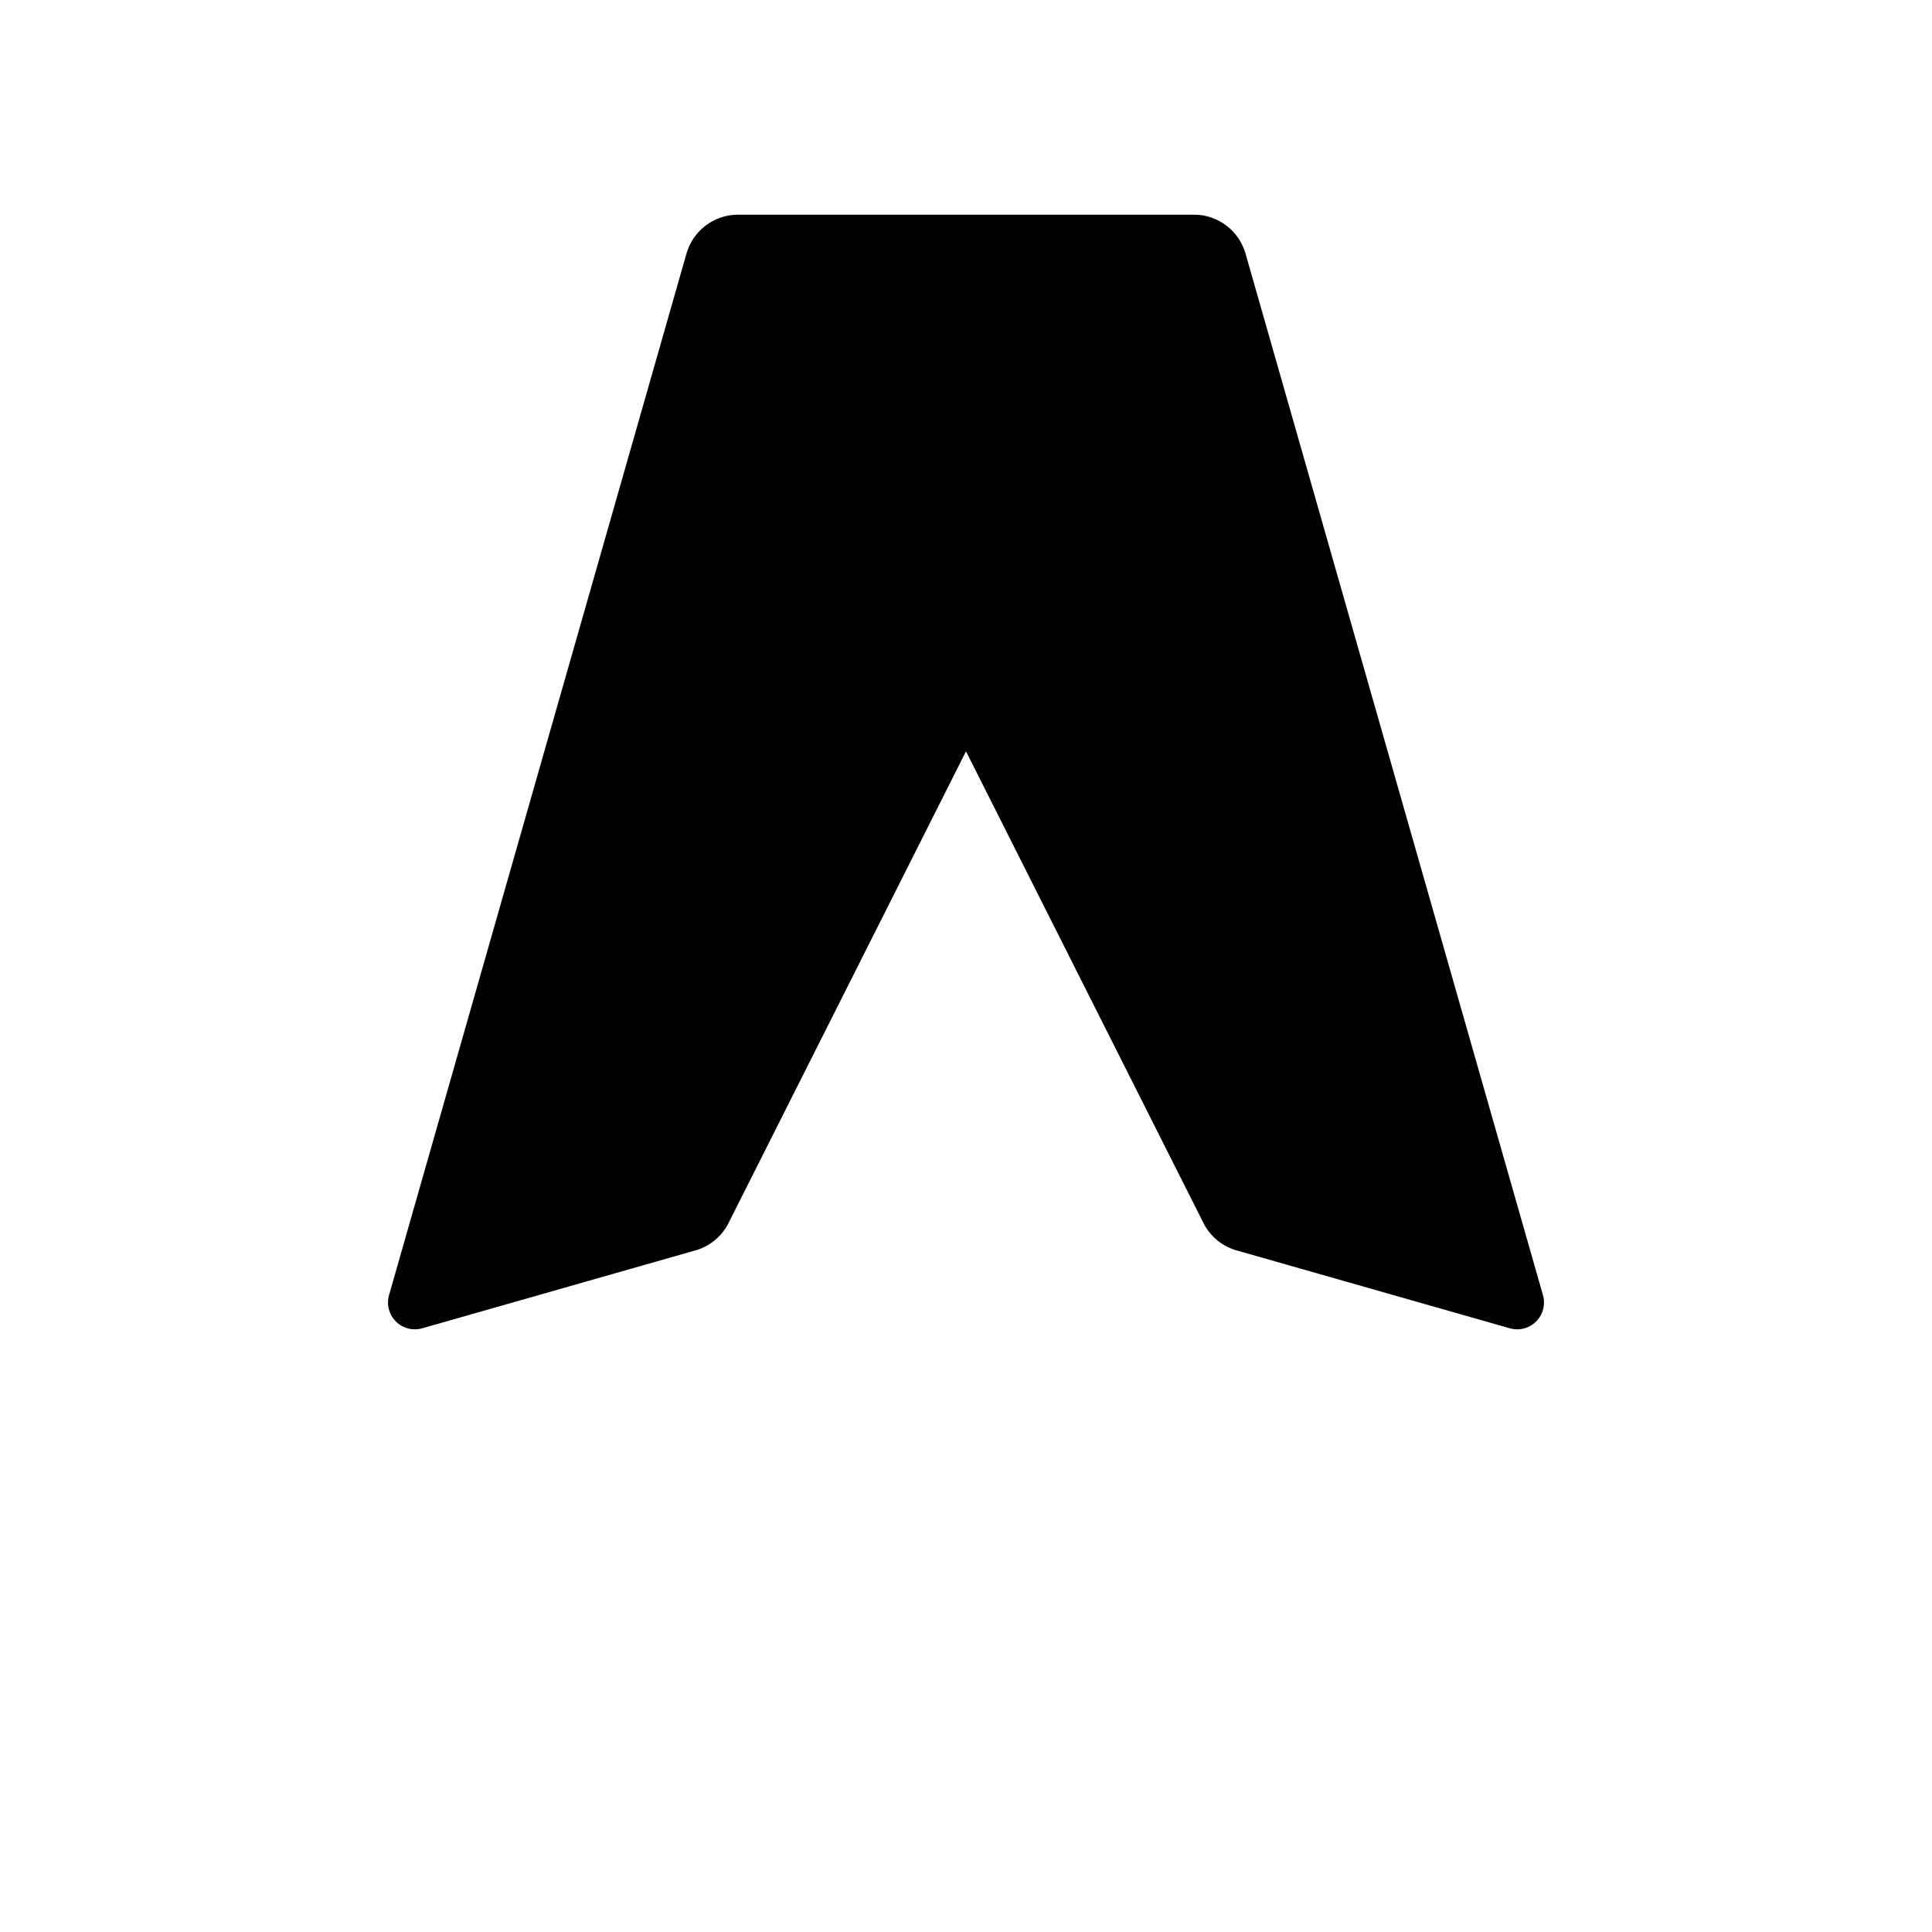
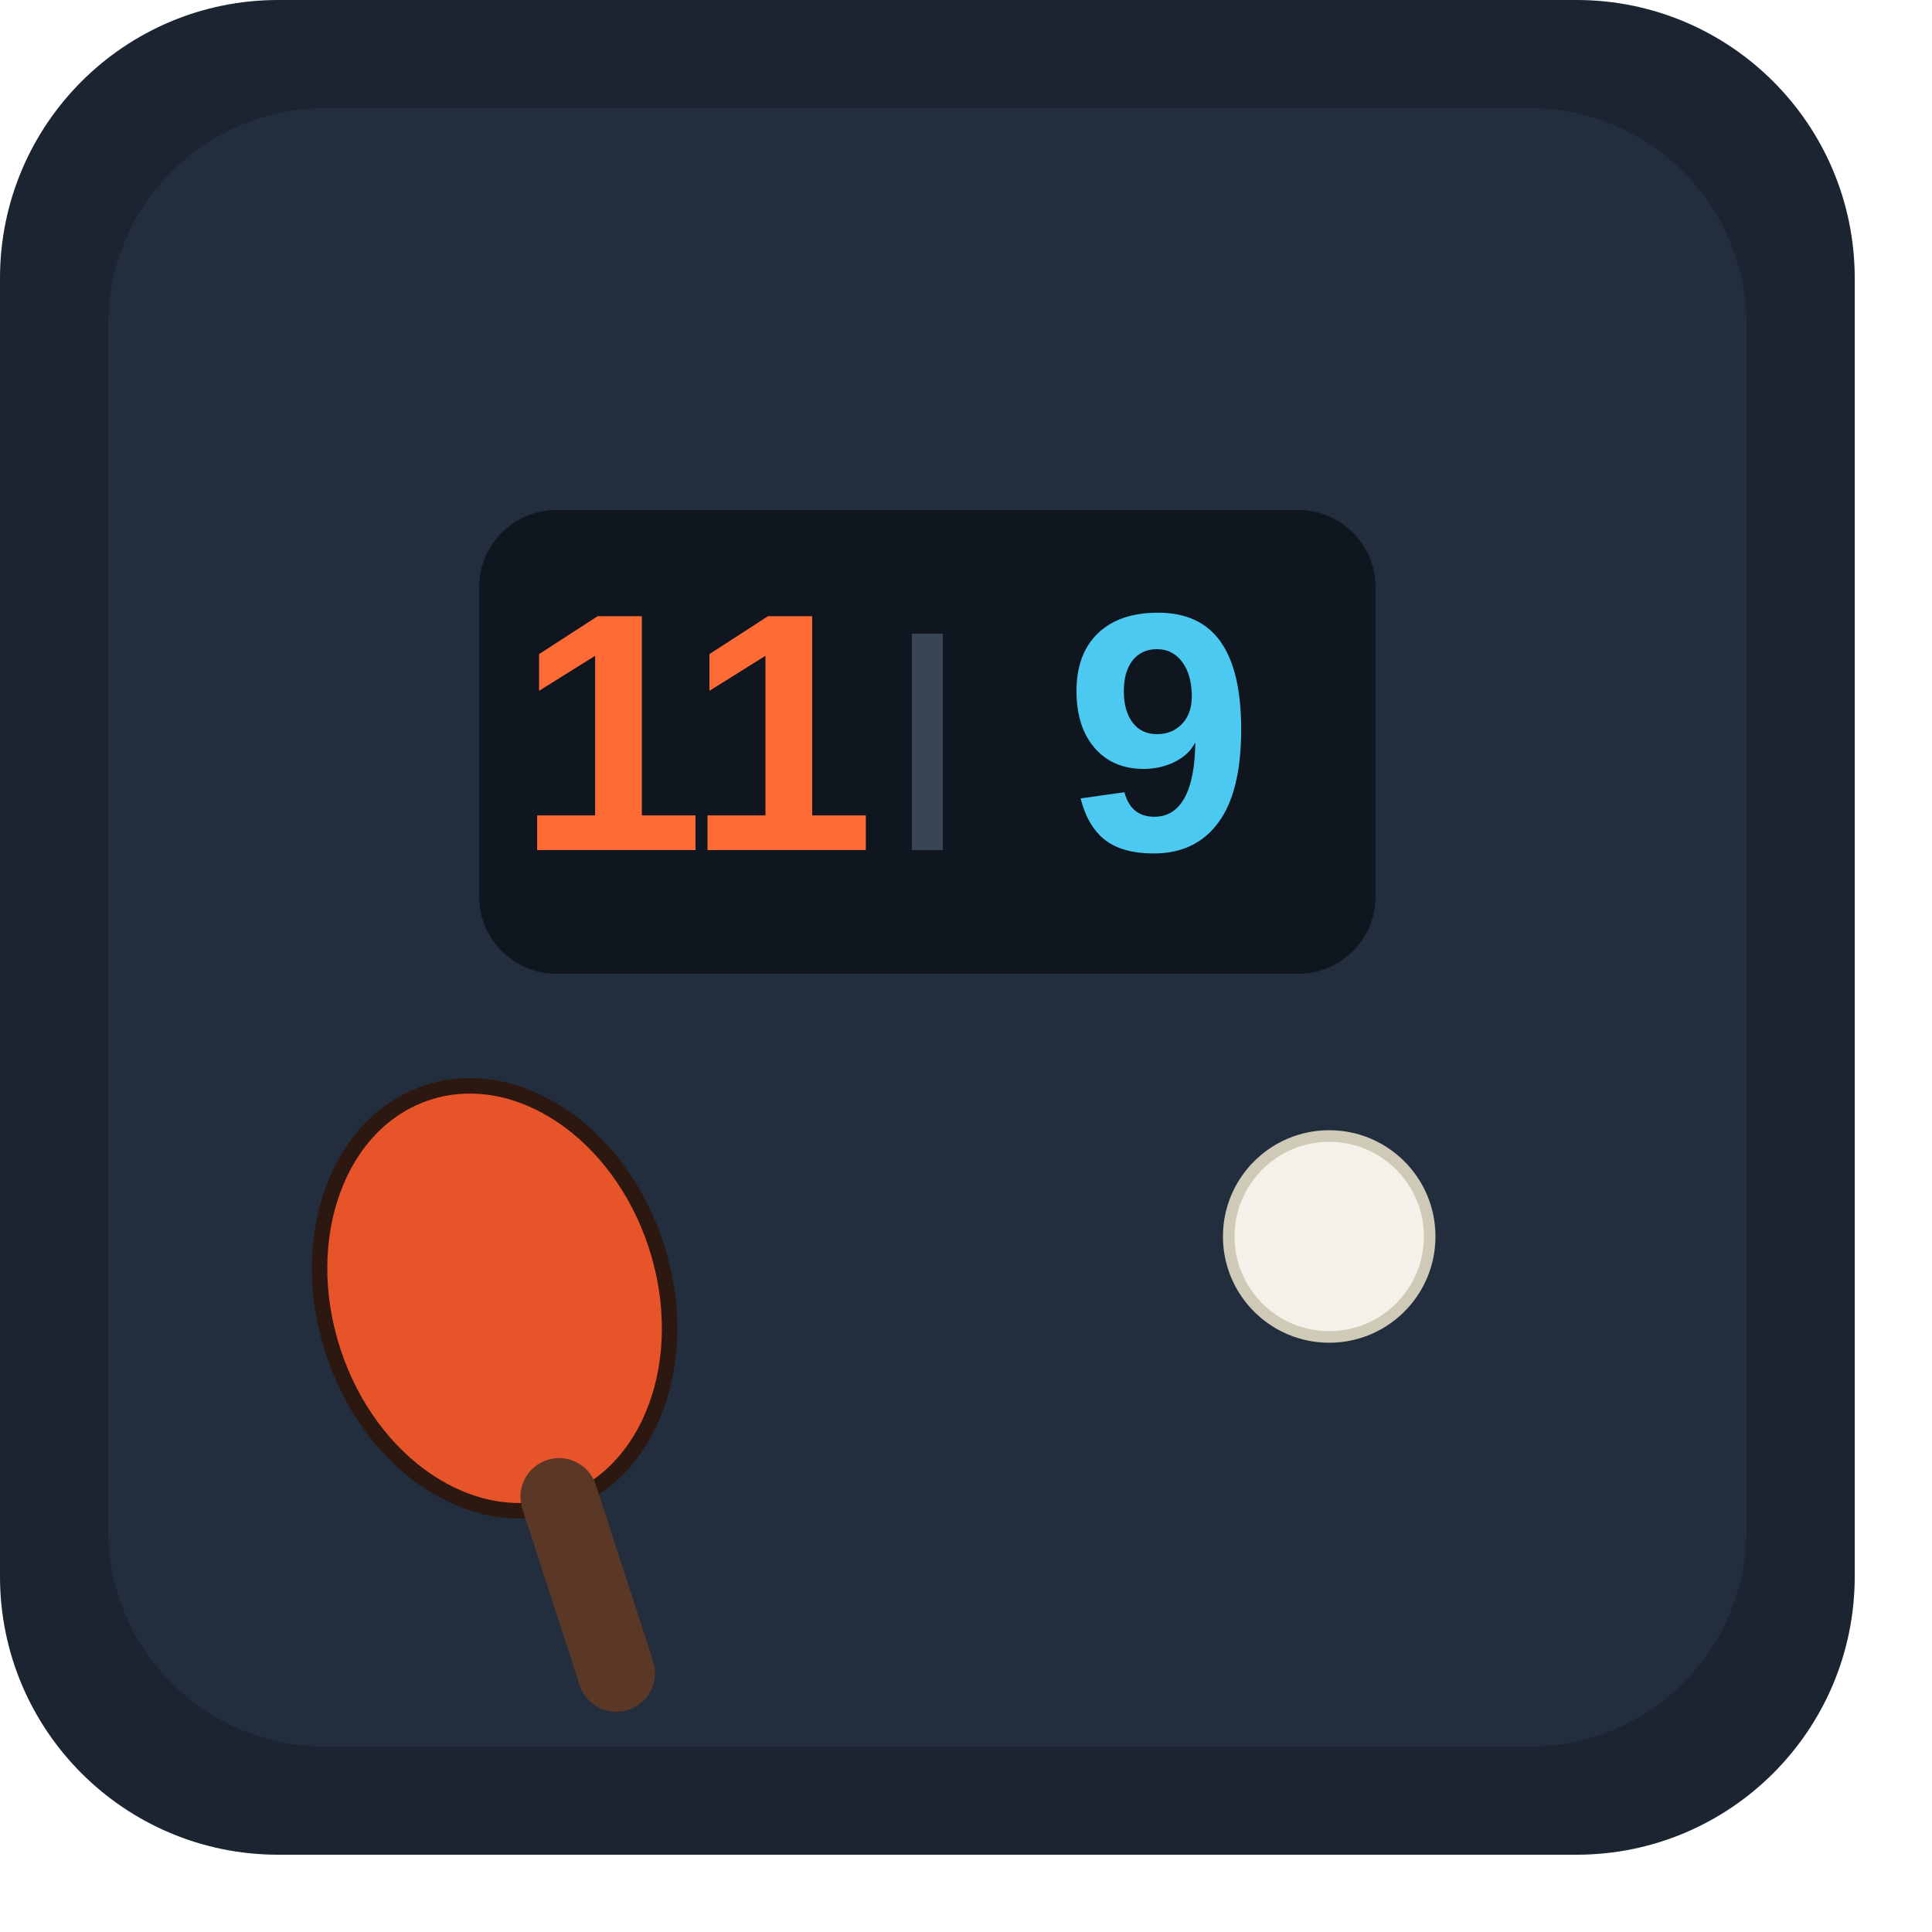
- <svg xmlns="http://www.w3.org/2000/svg" fill="none" viewBox="0 0 36 36">
-   <path fill="#000" d="M22.25 4h-8.5a1 1 0 0 0-.96.73l-5.54 19.4a.5.5 0 0 0 .62.62l5.05-1.44a1 1 0 0 0 .67-.55L18 14l4.41 8.76a1 1 0 0 0 .67.55l5.05 1.44a.5.5 0 0 0 .62-.62l-5.54-19.4a1 1 0 0 0-.96-.73Z" />
+ <svg xmlns="http://www.w3.org/2000/svg" width="100%" viewBox="0 0 250 250" role="img" style="">
+   <rect x="0" y="0" width="240" height="240" rx="36" fill="#1b2430" style="fill:rgb(27, 36, 48);stroke:none;color:rgb(11, 11, 11);stroke-width:1px;stroke-linecap:butt;stroke-linejoin:miter;opacity:1;font-family:&quot;Anthropic Sans&quot;, -apple-system, BlinkMacSystemFont, &quot;Segoe UI&quot;, sans-serif;font-size:16px;font-weight:400;text-anchor:start;dominant-baseline:auto" />
+   <rect x="14" y="14" width="212" height="212" rx="28" fill="#222e3d" style="fill:rgb(34, 46, 61);stroke:none;color:rgb(11, 11, 11);stroke-width:1px;stroke-linecap:butt;stroke-linejoin:miter;opacity:1;font-family:&quot;Anthropic Sans&quot;, -apple-system, BlinkMacSystemFont, &quot;Segoe UI&quot;, sans-serif;font-size:16px;font-weight:400;text-anchor:start;dominant-baseline:auto" />
+   <g transform="translate(120,96)" style="fill:rgb(0, 0, 0);stroke:none;color:rgb(11, 11, 11);stroke-width:1px;stroke-linecap:butt;stroke-linejoin:miter;opacity:1;font-family:&quot;Anthropic Sans&quot;, -apple-system, BlinkMacSystemFont, &quot;Segoe UI&quot;, sans-serif;font-size:16px;font-weight:400;text-anchor:start;dominant-baseline:auto">
+     <rect x="-58" y="-30" width="116" height="60" rx="10" fill="#0f1620" style="fill:rgb(15, 22, 32);stroke:none;color:rgb(11, 11, 11);stroke-width:1px;stroke-linecap:butt;stroke-linejoin:miter;opacity:1;font-family:&quot;Anthropic Sans&quot;, -apple-system, BlinkMacSystemFont, &quot;Segoe UI&quot;, sans-serif;font-size:16px;font-weight:400;text-anchor:start;dominant-baseline:auto" />
+     <text x="-30" y="14" font-family="Arial, sans-serif" font-size="44" font-weight="700" fill="#ff6b35" text-anchor="middle" style="fill:rgb(255, 107, 53);stroke:none;color:rgb(11, 11, 11);stroke-width:1px;stroke-linecap:butt;stroke-linejoin:miter;opacity:1;font-family:Arial, sans-serif;font-size:44px;font-weight:700;text-anchor:middle;dominant-baseline:auto">11</text>
+     <rect x="-2" y="-14" width="4" height="28" fill="#3a4554" style="fill:rgb(58, 69, 84);stroke:none;color:rgb(11, 11, 11);stroke-width:1px;stroke-linecap:butt;stroke-linejoin:miter;opacity:1;font-family:&quot;Anthropic Sans&quot;, -apple-system, BlinkMacSystemFont, &quot;Segoe UI&quot;, sans-serif;font-size:16px;font-weight:400;text-anchor:start;dominant-baseline:auto" />
+     <text x="30" y="14" font-family="Arial, sans-serif" font-size="44" font-weight="700" fill="#4cc9f0" text-anchor="middle" style="fill:rgb(76, 201, 240);stroke:none;color:rgb(11, 11, 11);stroke-width:1px;stroke-linecap:butt;stroke-linejoin:miter;opacity:1;font-family:Arial, sans-serif;font-size:44px;font-weight:700;text-anchor:middle;dominant-baseline:auto">9</text>
+   </g>
+   <g transform="translate(64,168) rotate(-18)" style="fill:rgb(0, 0, 0);stroke:none;color:rgb(11, 11, 11);stroke-width:1px;stroke-linecap:butt;stroke-linejoin:miter;opacity:1;font-family:&quot;Anthropic Sans&quot;, -apple-system, BlinkMacSystemFont, &quot;Segoe UI&quot;, sans-serif;font-size:16px;font-weight:400;text-anchor:start;dominant-baseline:auto">
+     <ellipse cx="0" cy="0" rx="22" ry="28" fill="#e8542a" style="fill:rgb(232, 84, 42);stroke:none;color:rgb(11, 11, 11);stroke-width:1px;stroke-linecap:butt;stroke-linejoin:miter;opacity:1;font-family:&quot;Anthropic Sans&quot;, -apple-system, BlinkMacSystemFont, &quot;Segoe UI&quot;, sans-serif;font-size:16px;font-weight:400;text-anchor:start;dominant-baseline:auto" />
+     <ellipse cx="0" cy="0" rx="22" ry="28" fill="none" stroke="#2c1810" stroke-width="2" style="fill:none;stroke:rgb(44, 24, 16);color:rgb(11, 11, 11);stroke-width:2px;stroke-linecap:butt;stroke-linejoin:miter;opacity:1;font-family:&quot;Anthropic Sans&quot;, -apple-system, BlinkMacSystemFont, &quot;Segoe UI&quot;, sans-serif;font-size:16px;font-weight:400;text-anchor:start;dominant-baseline:auto" />
+     <rect x="-5" y="22" width="10" height="34" rx="5" fill="#5a3825" style="fill:rgb(90, 56, 37);stroke:none;color:rgb(11, 11, 11);stroke-width:1px;stroke-linecap:butt;stroke-linejoin:miter;opacity:1;font-family:&quot;Anthropic Sans&quot;, -apple-system, BlinkMacSystemFont, &quot;Segoe UI&quot;, sans-serif;font-size:16px;font-weight:400;text-anchor:start;dominant-baseline:auto" />
+   </g>
+   <circle cx="172" cy="160" r="13" fill="#f4f1ea" style="fill:rgb(244, 241, 234);stroke:none;color:rgb(11, 11, 11);stroke-width:1px;stroke-linecap:butt;stroke-linejoin:miter;opacity:1;font-family:&quot;Anthropic Sans&quot;, -apple-system, BlinkMacSystemFont, &quot;Segoe UI&quot;, sans-serif;font-size:16px;font-weight:400;text-anchor:start;dominant-baseline:auto" />
+   <circle cx="172" cy="160" r="13" fill="none" stroke="#cfcab8" stroke-width="1.5" style="fill:none;stroke:rgb(207, 202, 184);color:rgb(11, 11, 11);stroke-width:1.5px;stroke-linecap:butt;stroke-linejoin:miter;opacity:1;font-family:&quot;Anthropic Sans&quot;, -apple-system, BlinkMacSystemFont, &quot;Segoe UI&quot;, sans-serif;font-size:16px;font-weight:400;text-anchor:start;dominant-baseline:auto" />
</svg>
